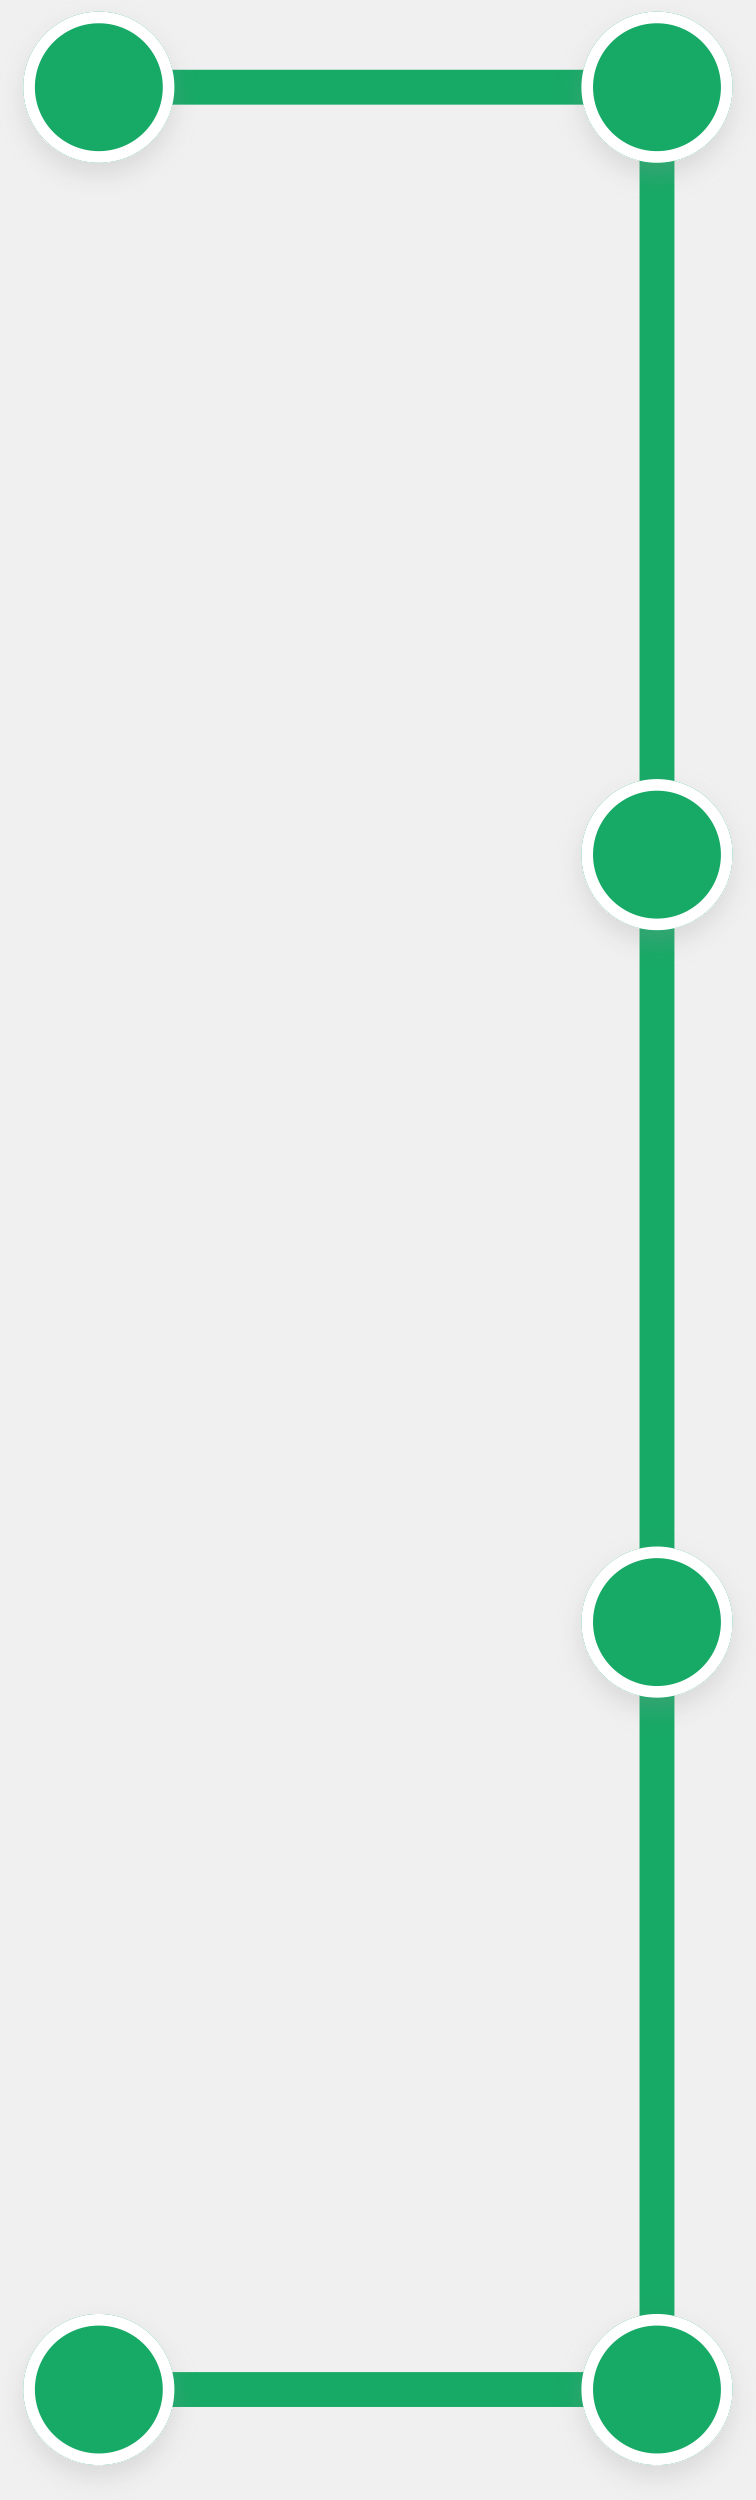
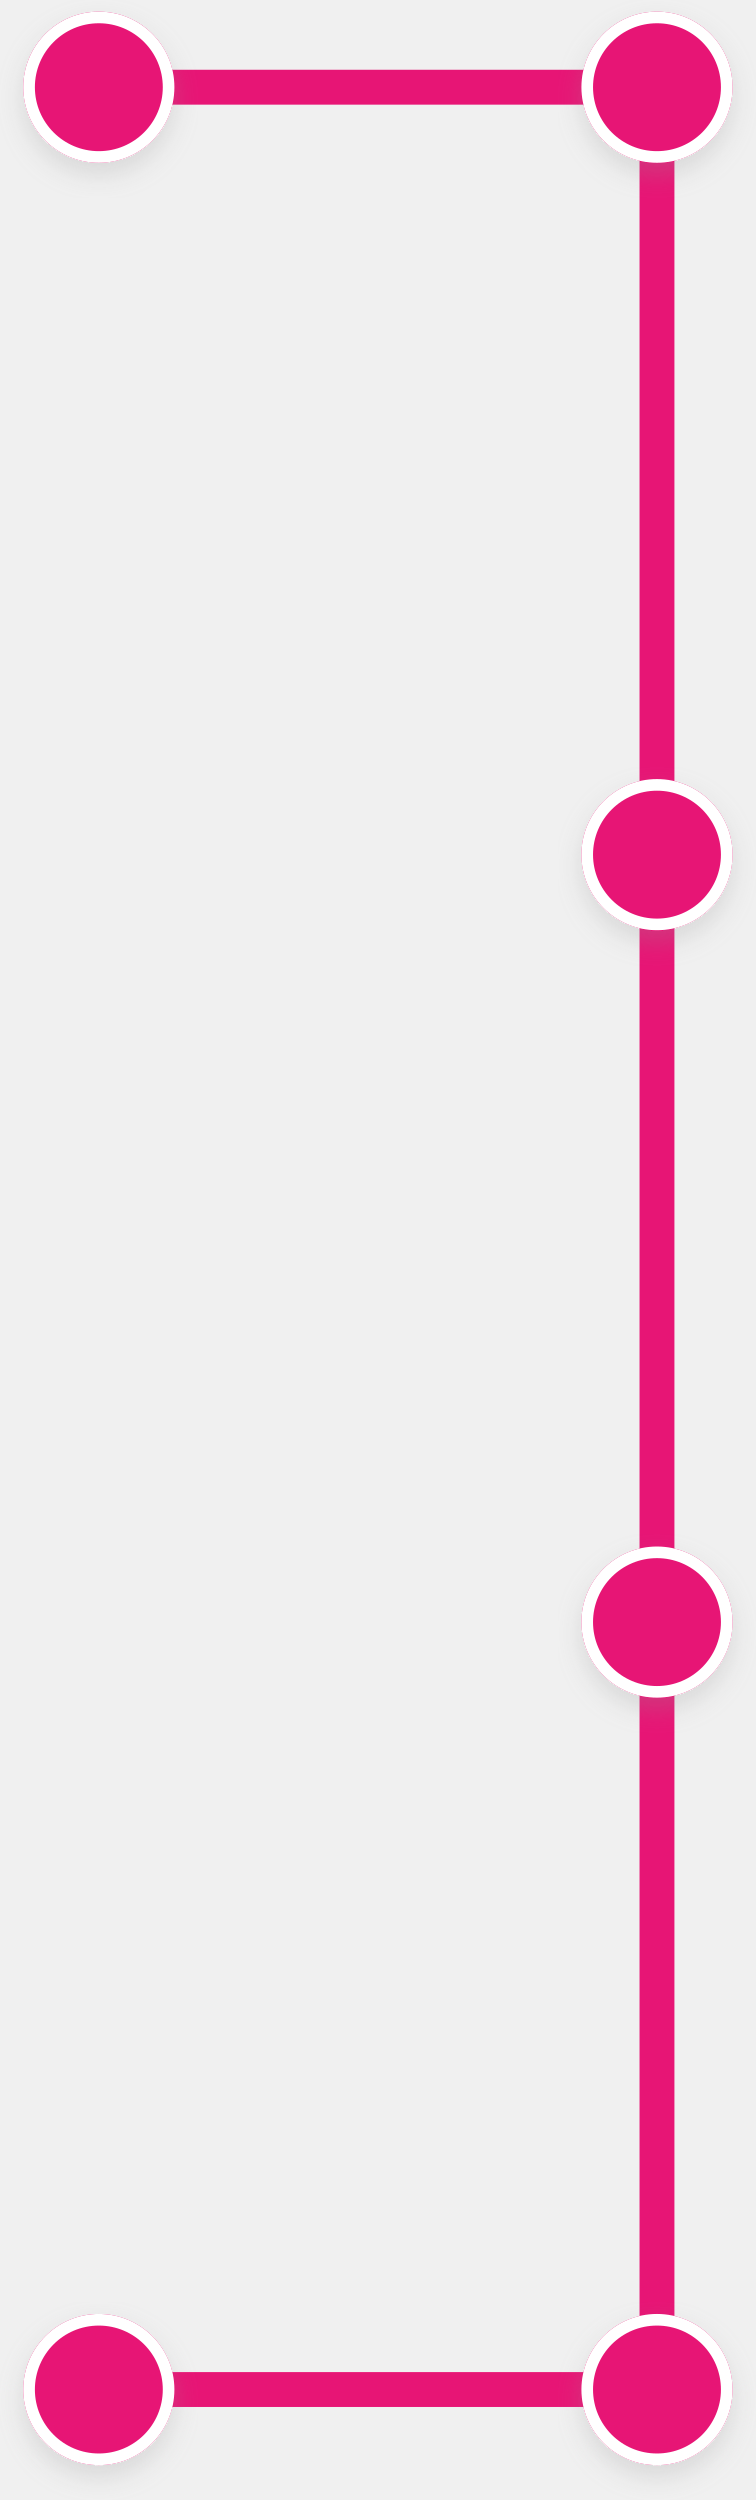
<svg xmlns="http://www.w3.org/2000/svg" width="65" height="215" viewBox="0 0 65 215" fill="none">
-   <path d="M9 7.5H56.5V205.5H9" stroke="#17A966" stroke-width="3" />
+   <path d="M9 7.5H56.5V205.5H9" stroke="#E71575" stroke-width="3" />
  <g filter="url(#filter0_d_378_1545)">
-     <circle cx="8.5" cy="7.5" r="6.5" fill="#17A966" />
+     <circle cx="8.5" cy="7.5" r="6.5" fill="#E71575" />
    <circle cx="8.5" cy="7.5" r="6" stroke="white" />
  </g>
  <g filter="url(#filter1_d_378_1545)">
-     <circle cx="8.5" cy="205.5" r="6.5" fill="#17A966" />
+     <circle cx="8.5" cy="205.5" r="6.5" fill="#E71575" />
    <circle cx="8.5" cy="205.5" r="6" stroke="white" />
  </g>
  <g filter="url(#filter2_d_378_1545)">
-     <circle cx="56.5" cy="7.5" r="6.5" fill="#17A966" />
+     <circle cx="56.5" cy="7.5" r="6.5" fill="#E71575" />
    <circle cx="56.5" cy="7.5" r="6" stroke="white" />
  </g>
  <g filter="url(#filter3_d_378_1545)">
-     <circle cx="56.5" cy="73.5" r="6.5" fill="#17A966" />
+     <circle cx="56.5" cy="73.5" r="6.5" fill="#E71575" />
    <circle cx="56.5" cy="73.5" r="6" stroke="white" />
  </g>
  <g filter="url(#filter4_d_378_1545)">
-     <circle cx="56.5" cy="139.5" r="6.5" fill="#17A966" />
+     <circle cx="56.5" cy="139.5" r="6.5" fill="#E71575" />
    <circle cx="56.5" cy="139.5" r="6" stroke="white" />
  </g>
  <g filter="url(#filter5_d_378_1545)">
-     <circle cx="56.5" cy="205.5" r="6.5" fill="#17A966" />
+     <circle cx="56.5" cy="205.5" r="6.5" fill="#E71575" />
    <circle cx="56.5" cy="205.5" r="6" stroke="white" />
  </g>
  <defs>
    <filter id="filter0_d_378_1545" x="0" y="0" width="17" height="17" filterUnits="userSpaceOnUse" color-interpolation-filters="sRGB">
      <feFlood flood-opacity="0" result="BackgroundImageFix" />
      <feColorMatrix in="SourceAlpha" type="matrix" values="0 0 0 0 0 0 0 0 0 0 0 0 0 0 0 0 0 0 127 0" result="hardAlpha" />
      <feOffset dy="1" />
      <feGaussianBlur stdDeviation="1" />
      <feComposite in2="hardAlpha" operator="out" />
      <feColorMatrix type="matrix" values="0 0 0 0 0.583 0 0 0 0 0.583 0 0 0 0 0.583 0 0 0 0.25 0" />
      <feBlend mode="normal" in2="BackgroundImageFix" result="effect1_dropShadow_378_1545" />
      <feBlend mode="normal" in="SourceGraphic" in2="effect1_dropShadow_378_1545" result="shape" />
    </filter>
    <filter id="filter1_d_378_1545" x="0" y="198" width="17" height="17" filterUnits="userSpaceOnUse" color-interpolation-filters="sRGB">
      <feFlood flood-opacity="0" result="BackgroundImageFix" />
      <feColorMatrix in="SourceAlpha" type="matrix" values="0 0 0 0 0 0 0 0 0 0 0 0 0 0 0 0 0 0 127 0" result="hardAlpha" />
      <feOffset dy="1" />
      <feGaussianBlur stdDeviation="1" />
      <feComposite in2="hardAlpha" operator="out" />
      <feColorMatrix type="matrix" values="0 0 0 0 0.583 0 0 0 0 0.583 0 0 0 0 0.583 0 0 0 0.25 0" />
      <feBlend mode="normal" in2="BackgroundImageFix" result="effect1_dropShadow_378_1545" />
      <feBlend mode="normal" in="SourceGraphic" in2="effect1_dropShadow_378_1545" result="shape" />
    </filter>
    <filter id="filter2_d_378_1545" x="48" y="0" width="17" height="17" filterUnits="userSpaceOnUse" color-interpolation-filters="sRGB">
      <feFlood flood-opacity="0" result="BackgroundImageFix" />
      <feColorMatrix in="SourceAlpha" type="matrix" values="0 0 0 0 0 0 0 0 0 0 0 0 0 0 0 0 0 0 127 0" result="hardAlpha" />
      <feOffset dy="1" />
      <feGaussianBlur stdDeviation="1" />
      <feComposite in2="hardAlpha" operator="out" />
      <feColorMatrix type="matrix" values="0 0 0 0 0.583 0 0 0 0 0.583 0 0 0 0 0.583 0 0 0 0.25 0" />
      <feBlend mode="normal" in2="BackgroundImageFix" result="effect1_dropShadow_378_1545" />
      <feBlend mode="normal" in="SourceGraphic" in2="effect1_dropShadow_378_1545" result="shape" />
    </filter>
    <filter id="filter3_d_378_1545" x="48" y="66" width="17" height="17" filterUnits="userSpaceOnUse" color-interpolation-filters="sRGB">
      <feFlood flood-opacity="0" result="BackgroundImageFix" />
      <feColorMatrix in="SourceAlpha" type="matrix" values="0 0 0 0 0 0 0 0 0 0 0 0 0 0 0 0 0 0 127 0" result="hardAlpha" />
      <feOffset dy="1" />
      <feGaussianBlur stdDeviation="1" />
      <feComposite in2="hardAlpha" operator="out" />
      <feColorMatrix type="matrix" values="0 0 0 0 0.583 0 0 0 0 0.583 0 0 0 0 0.583 0 0 0 0.25 0" />
      <feBlend mode="normal" in2="BackgroundImageFix" result="effect1_dropShadow_378_1545" />
      <feBlend mode="normal" in="SourceGraphic" in2="effect1_dropShadow_378_1545" result="shape" />
    </filter>
    <filter id="filter4_d_378_1545" x="48" y="132" width="17" height="17" filterUnits="userSpaceOnUse" color-interpolation-filters="sRGB">
      <feFlood flood-opacity="0" result="BackgroundImageFix" />
      <feColorMatrix in="SourceAlpha" type="matrix" values="0 0 0 0 0 0 0 0 0 0 0 0 0 0 0 0 0 0 127 0" result="hardAlpha" />
      <feOffset dy="1" />
      <feGaussianBlur stdDeviation="1" />
      <feComposite in2="hardAlpha" operator="out" />
      <feColorMatrix type="matrix" values="0 0 0 0 0.583 0 0 0 0 0.583 0 0 0 0 0.583 0 0 0 0.25 0" />
      <feBlend mode="normal" in2="BackgroundImageFix" result="effect1_dropShadow_378_1545" />
      <feBlend mode="normal" in="SourceGraphic" in2="effect1_dropShadow_378_1545" result="shape" />
    </filter>
    <filter id="filter5_d_378_1545" x="48" y="198" width="17" height="17" filterUnits="userSpaceOnUse" color-interpolation-filters="sRGB">
      <feFlood flood-opacity="0" result="BackgroundImageFix" />
      <feColorMatrix in="SourceAlpha" type="matrix" values="0 0 0 0 0 0 0 0 0 0 0 0 0 0 0 0 0 0 127 0" result="hardAlpha" />
      <feOffset dy="1" />
      <feGaussianBlur stdDeviation="1" />
      <feComposite in2="hardAlpha" operator="out" />
      <feColorMatrix type="matrix" values="0 0 0 0 0.583 0 0 0 0 0.583 0 0 0 0 0.583 0 0 0 0.25 0" />
      <feBlend mode="normal" in2="BackgroundImageFix" result="effect1_dropShadow_378_1545" />
      <feBlend mode="normal" in="SourceGraphic" in2="effect1_dropShadow_378_1545" result="shape" />
    </filter>
  </defs>
</svg>
